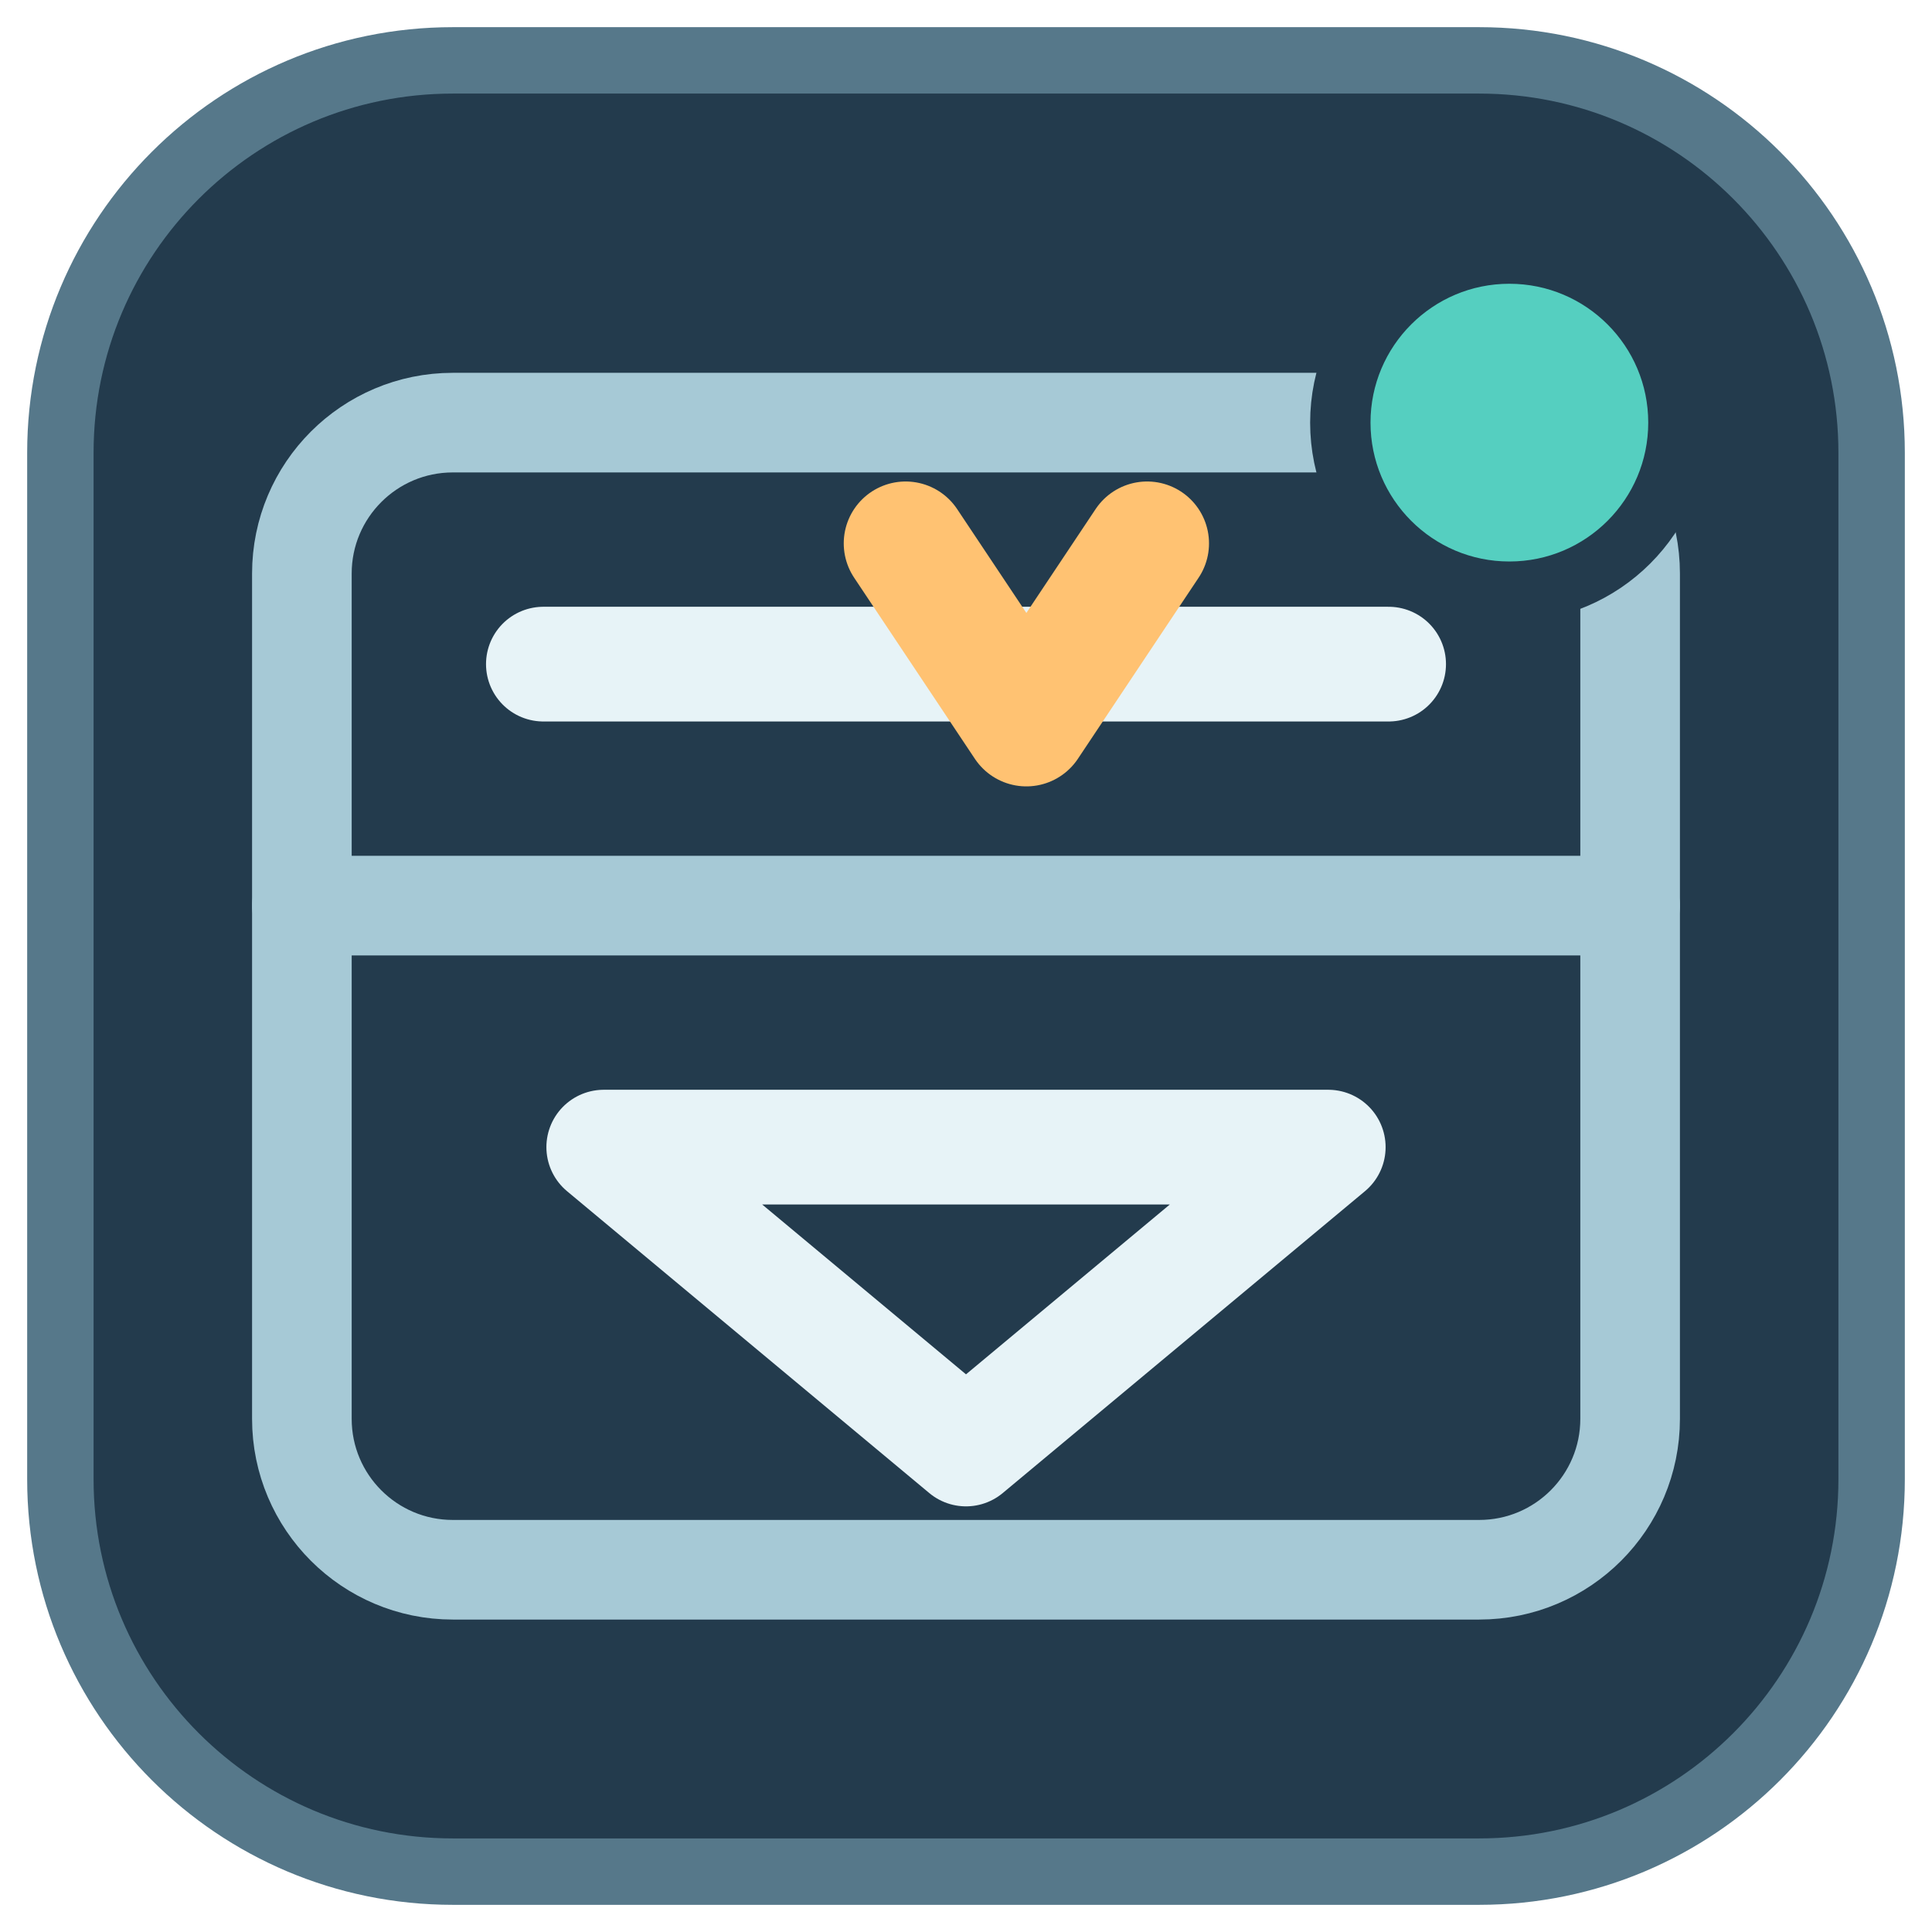
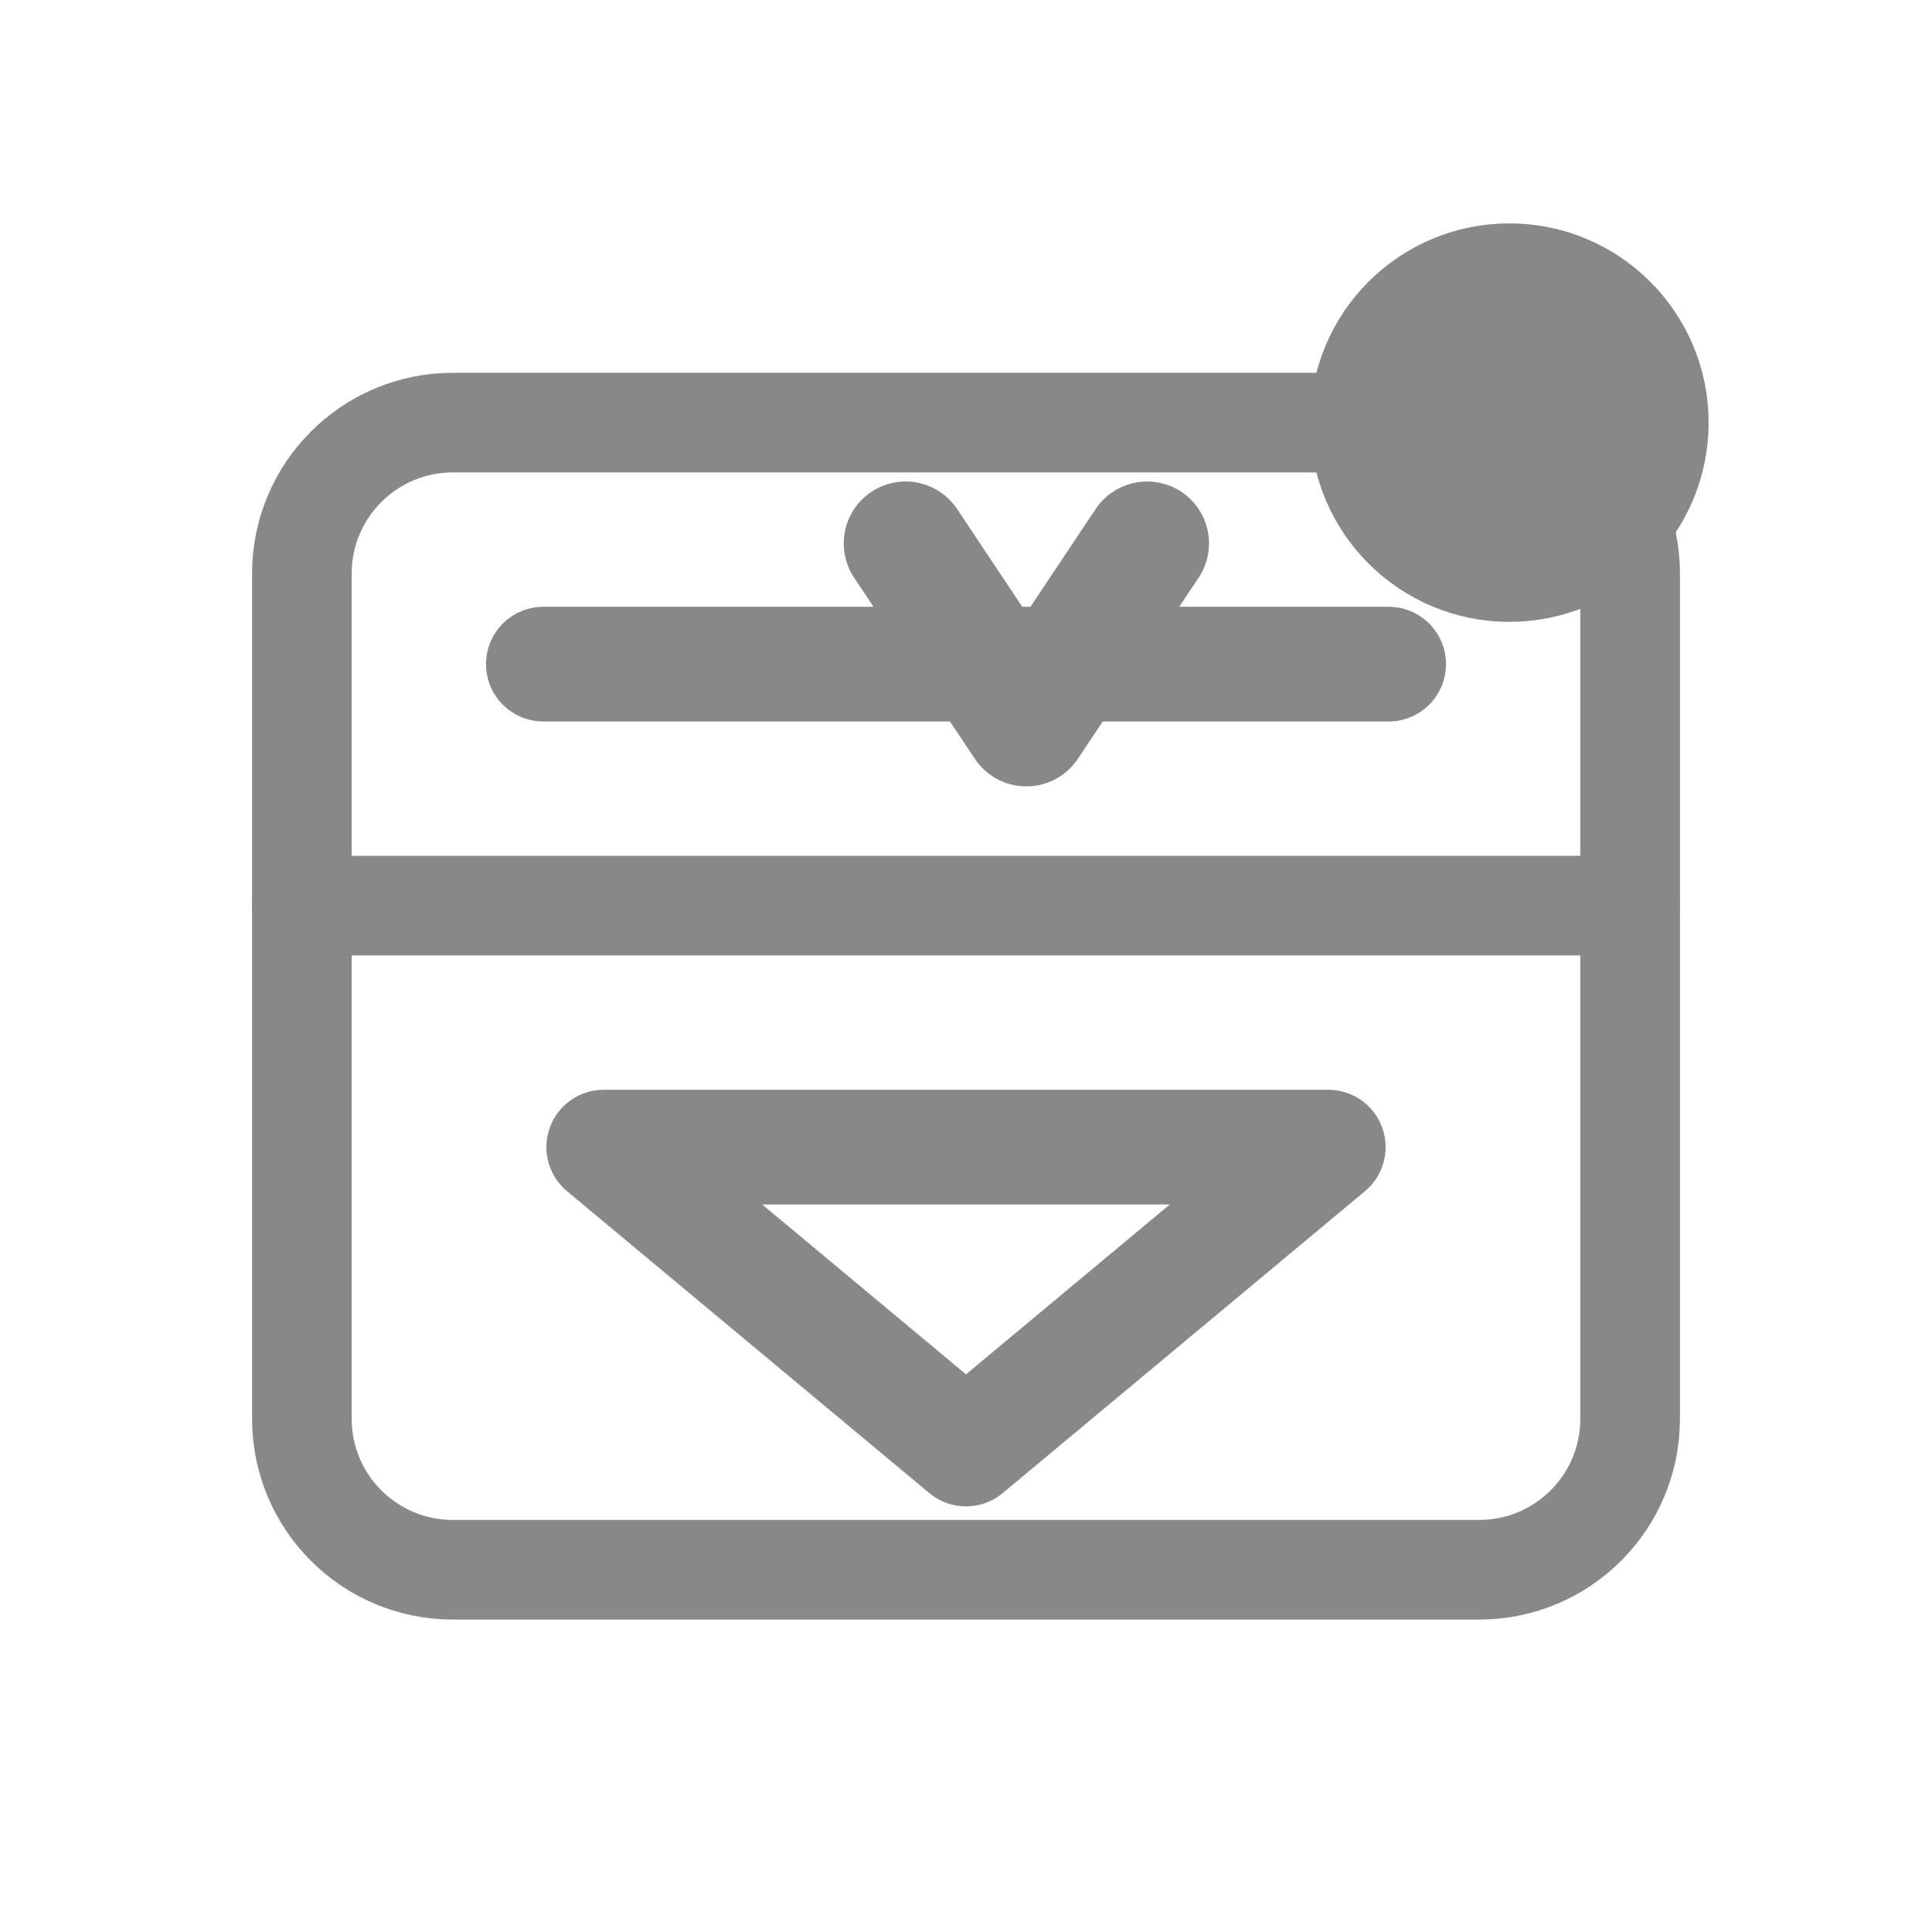
<svg xmlns="http://www.w3.org/2000/svg" width="32" height="32" viewBox="0 0 32 32" role="img">
-   <rect x="1" y="1" width="30" height="30" rx="6.5" fill="#233B4D" stroke="#56788A" stroke-width="1.1" />
-   <rect x="5" y="7" width="22" height="19" rx="2.5" stroke="#A6C9D6" stroke-width="1.65" stroke-linejoin="round" stroke-linecap="round" fill="none" />
-   <path d="M5 15H27" stroke="#A6C9D6" stroke-width="1.65" stroke-linejoin="round" stroke-linecap="round" fill="none" />
-   <path d="M9 11H23M10 19H22L16 24Z" stroke="#E7F3F7" stroke-width="1.9" stroke-linejoin="round" stroke-linecap="round" fill="none" />
-   <path d="M15 9L17 12L19 9" stroke="#FFC272" stroke-width="2.05" stroke-linejoin="round" stroke-linecap="round" fill="none" />
-   <circle cx="25" cy="7" r="2.8" fill="#55CFC0" stroke="#233B4D" stroke-width="1" />
+   <rect x="5" y="7" width="22" height="19" rx="2.5" stroke="#888888" stroke-width="1.65" stroke-linejoin="round" stroke-linecap="round" fill="none" />
+   <path d="M5 15H27" stroke="#888888" stroke-width="1.65" stroke-linejoin="round" stroke-linecap="round" fill="none" />
+   <path d="M9 11H23M10 19H22L16 24Z" stroke="#888888" stroke-width="1.9" stroke-linejoin="round" stroke-linecap="round" fill="none" />
+   <path d="M15 9L17 12L19 9" stroke="#888888" stroke-width="2.05" stroke-linejoin="round" stroke-linecap="round" fill="none" />
+   <circle cx="25" cy="7" r="2.8" fill="#888888" stroke="#888888" stroke-width="1" />
</svg>
